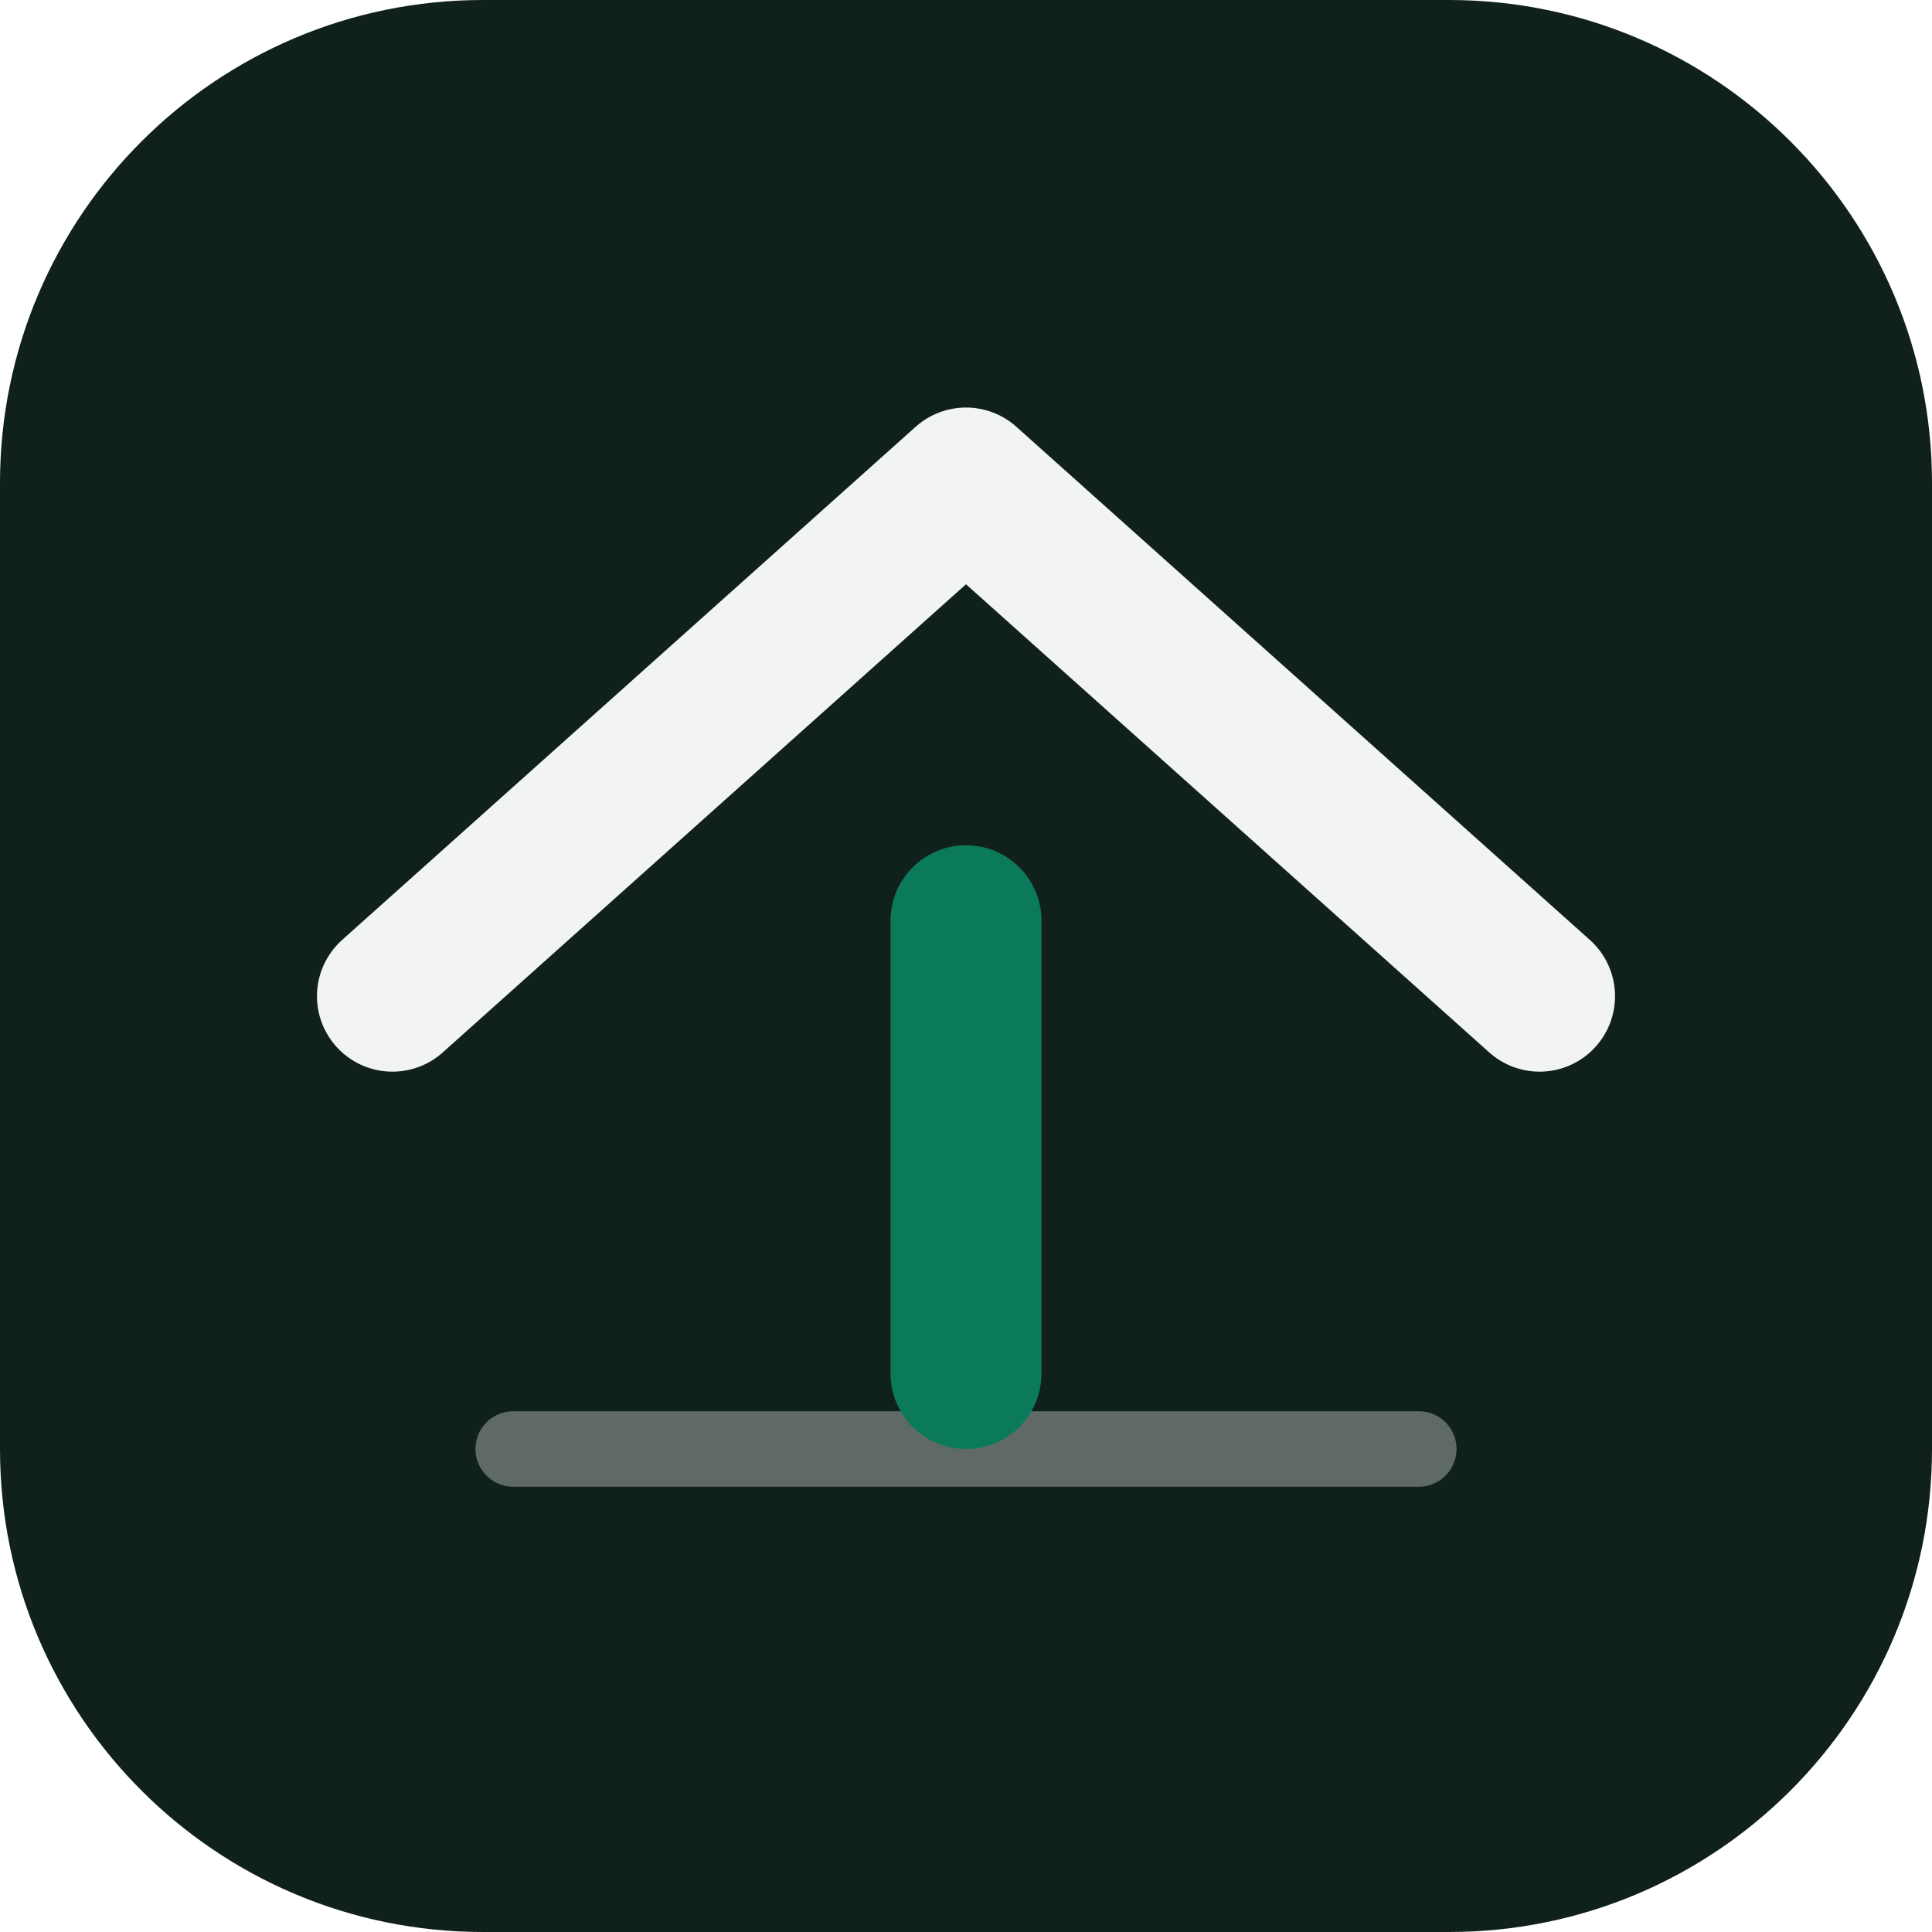
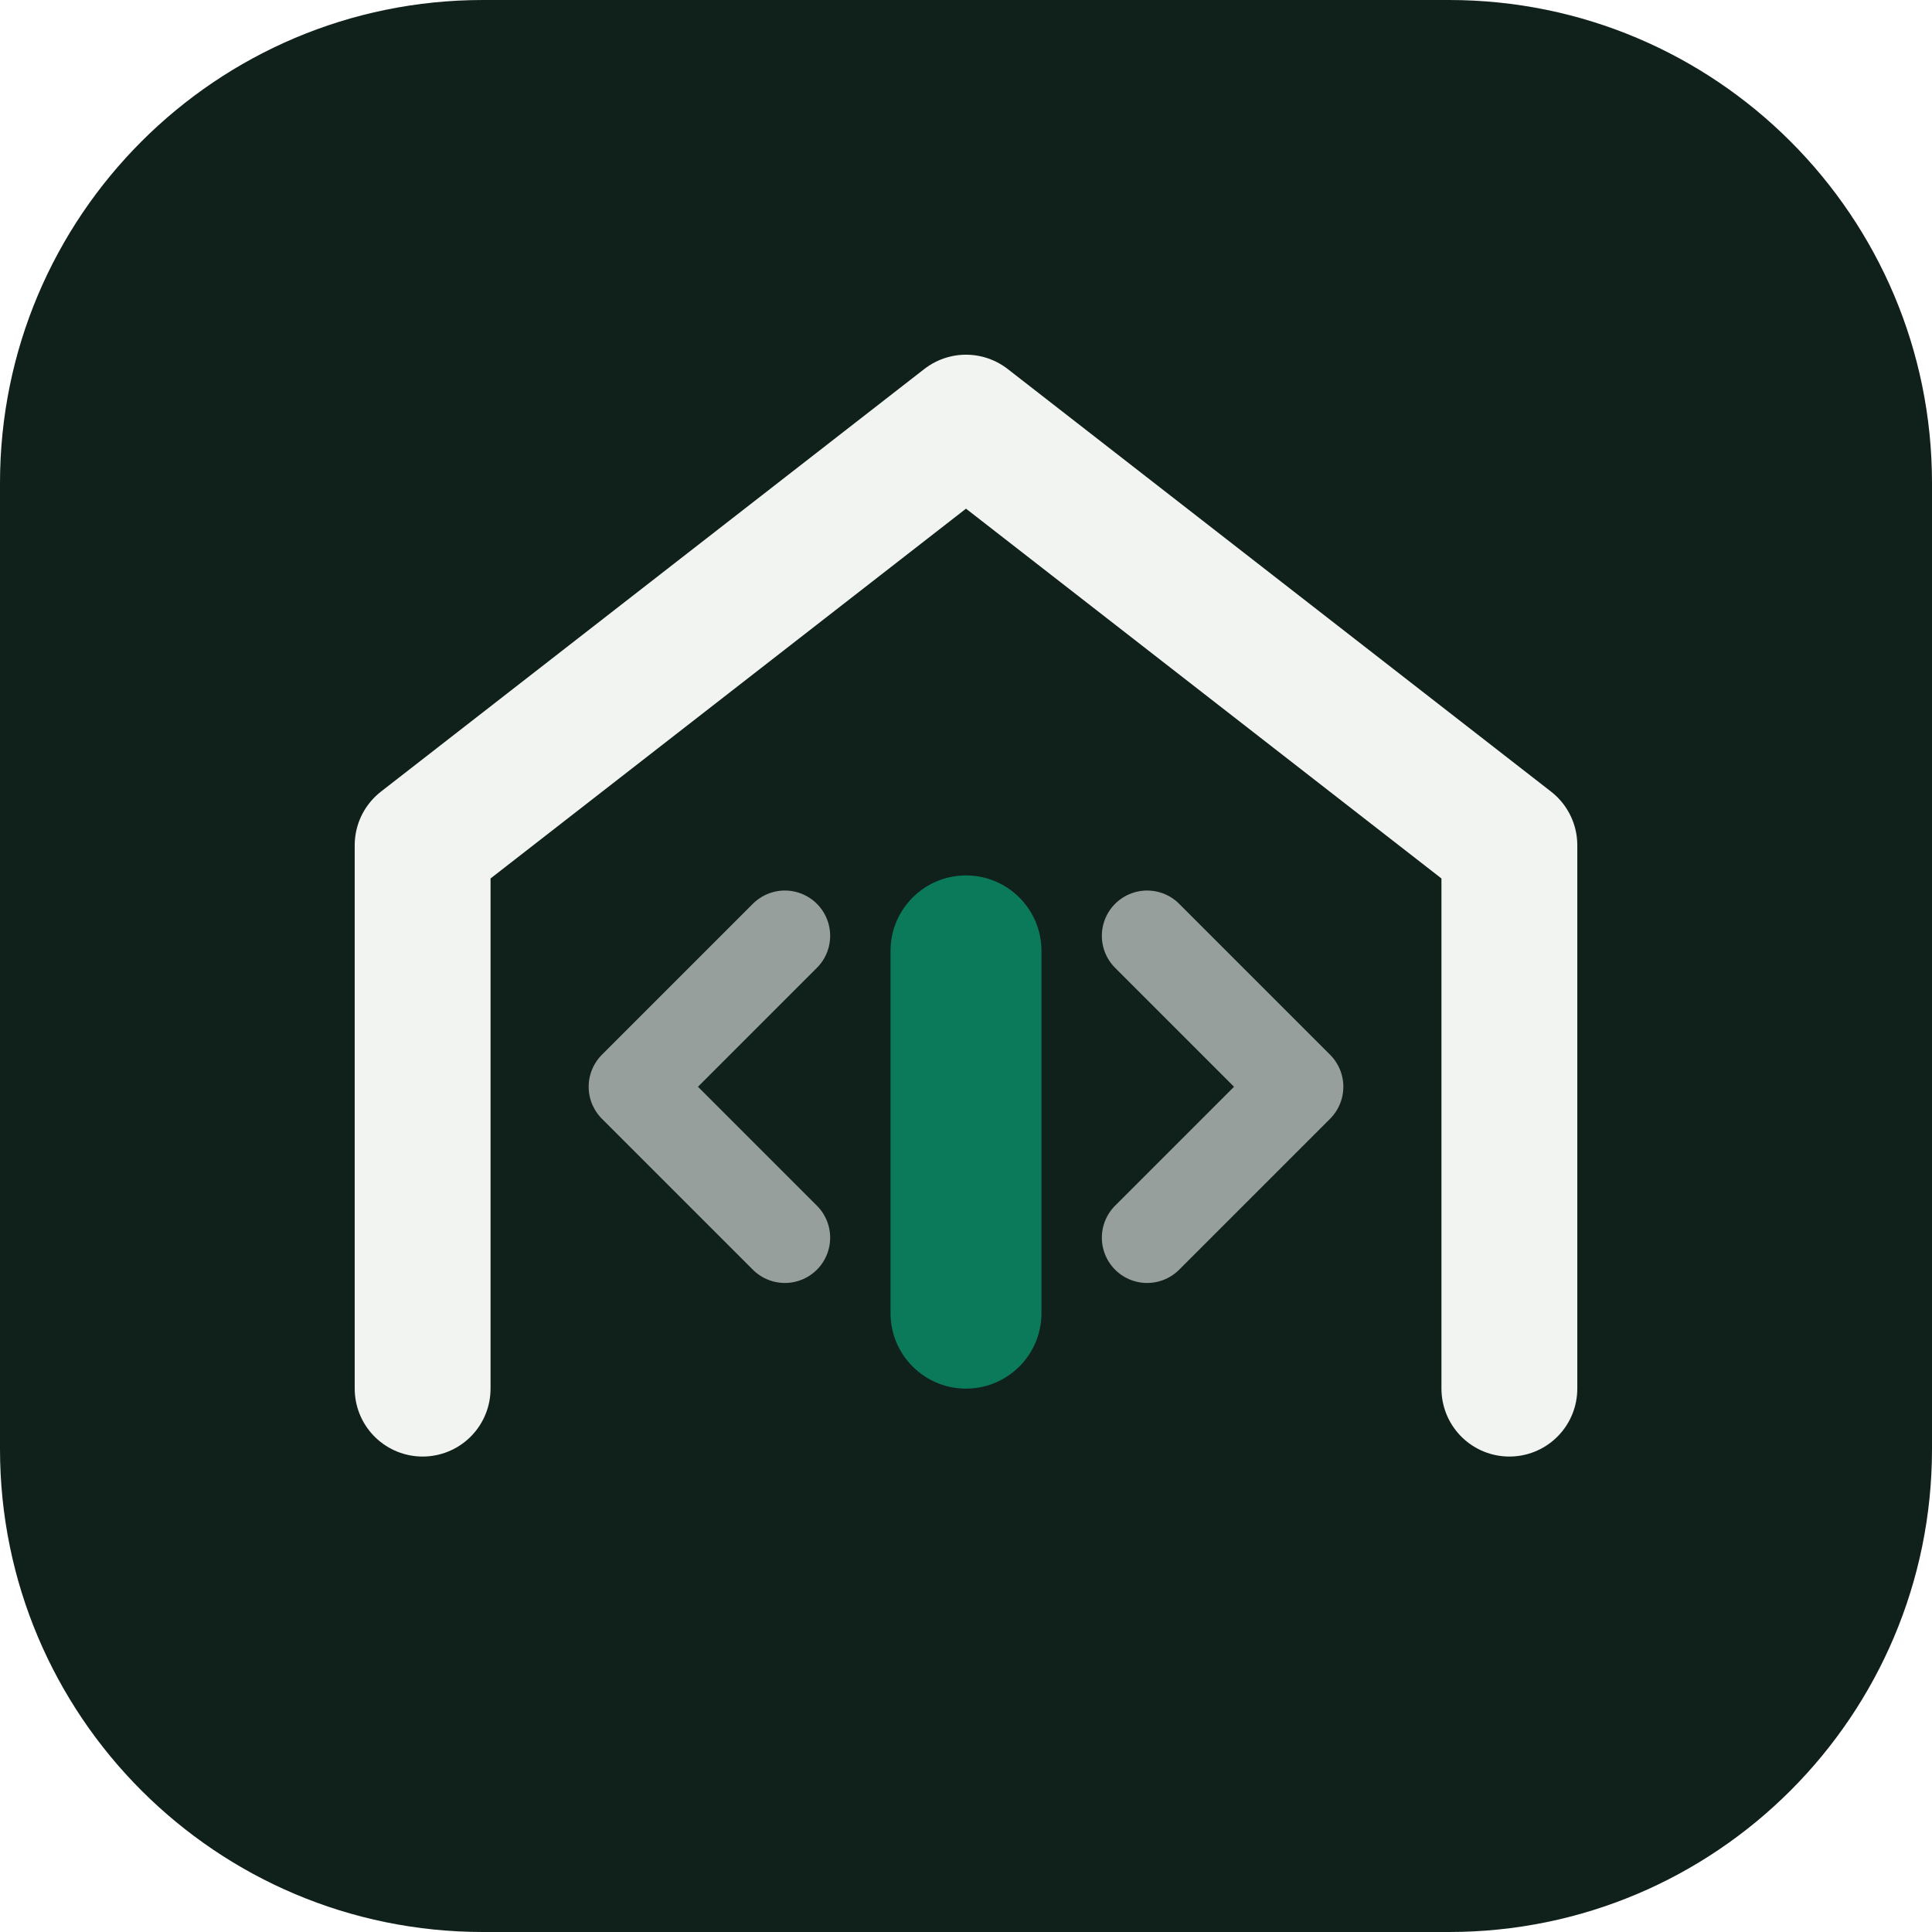
<svg xmlns="http://www.w3.org/2000/svg" viewBox="0 0 64 64">
  <rect width="64" height="64" rx="16" fill="#10201B" />
-   <path d="M13 33 L32 16 L51 33" fill="none" stroke="#F2F4F1" stroke-width="5" stroke-linecap="round" stroke-linejoin="round" />
-   <line x1="17" y1="48" x2="47" y2="48" stroke="#F2F4F1" stroke-opacity=".35" stroke-width="2.5" stroke-linecap="round" />
-   <rect x="29.5" y="28" width="5" height="20" rx="2.5" fill="#0B7A5A" />
+   <path d="M14 46 V28 L32 14 L50 28 V46" fill="none" stroke="#F2F4F1" stroke-width="4.5" stroke-linecap="round" stroke-linejoin="round" />
+   <path d="M26 31 L21 36 L26 41 M38 31 L43 36 L38 41" fill="none" stroke="#F2F4F1" stroke-width="3" stroke-linecap="round" stroke-linejoin="round" stroke-opacity=".6" />
+   <rect x="29.5" y="29" width="5" height="17" rx="2.5" fill="#0B7A5A" />
</svg>
